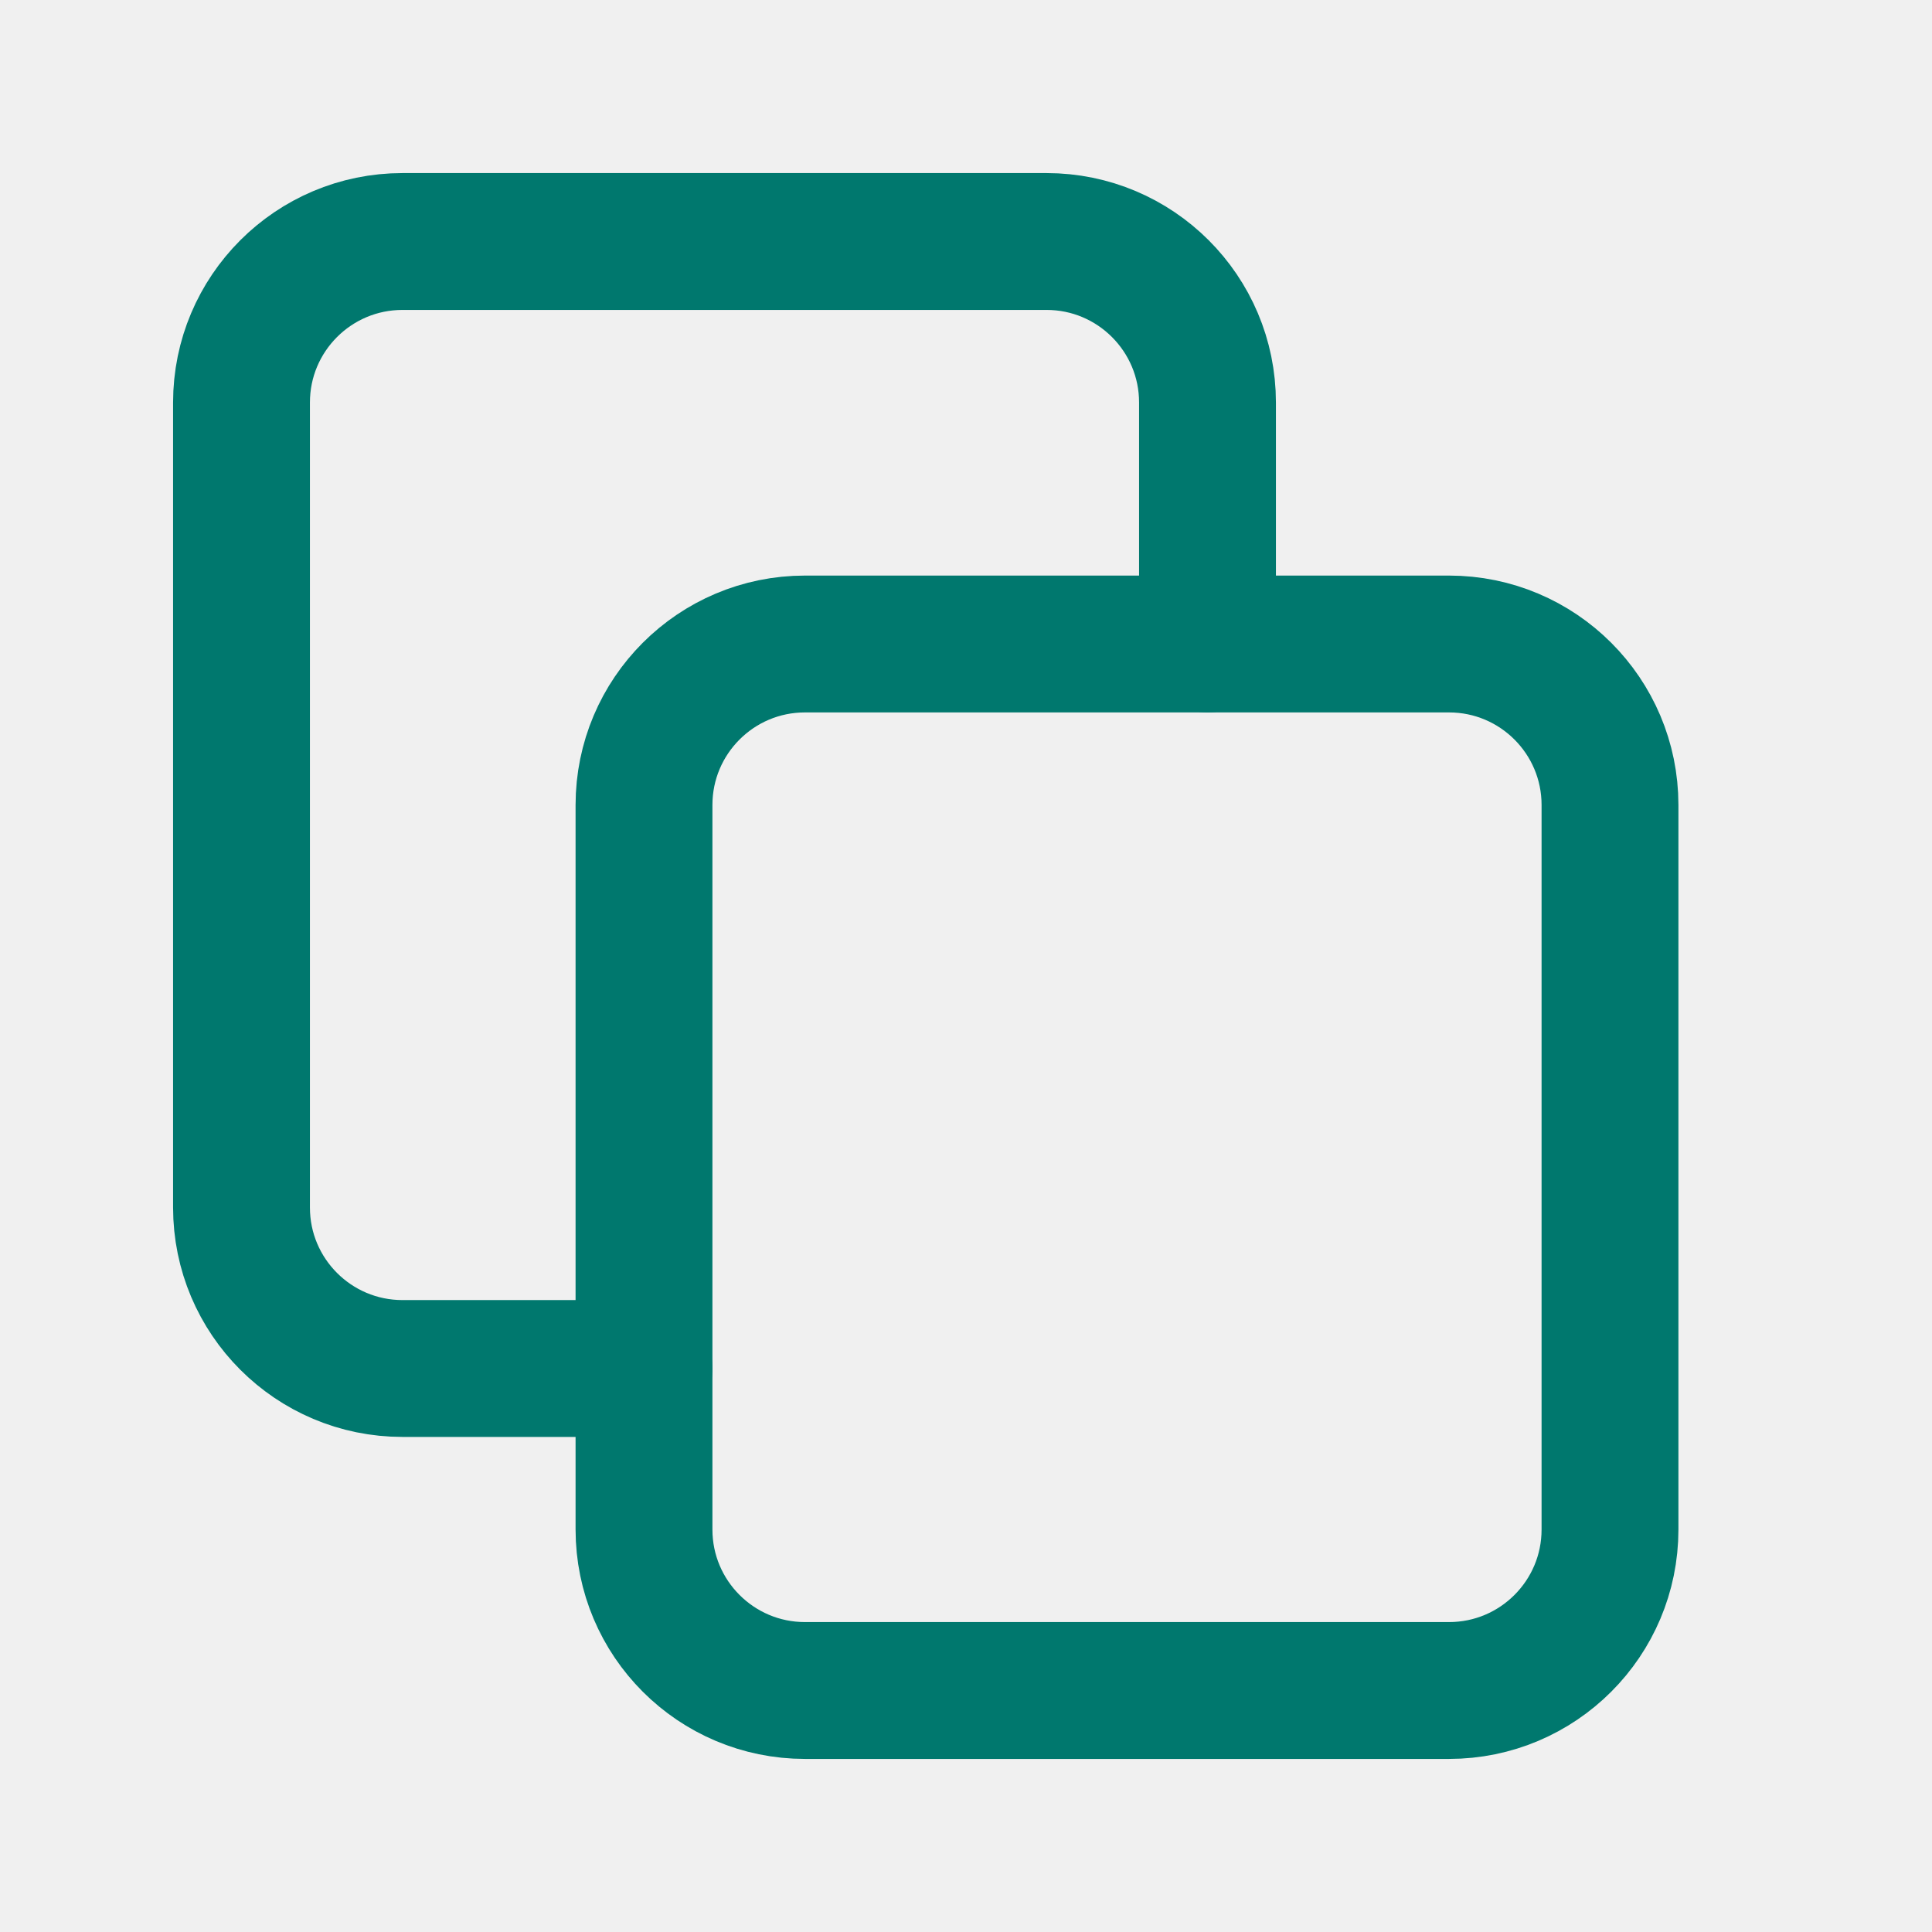
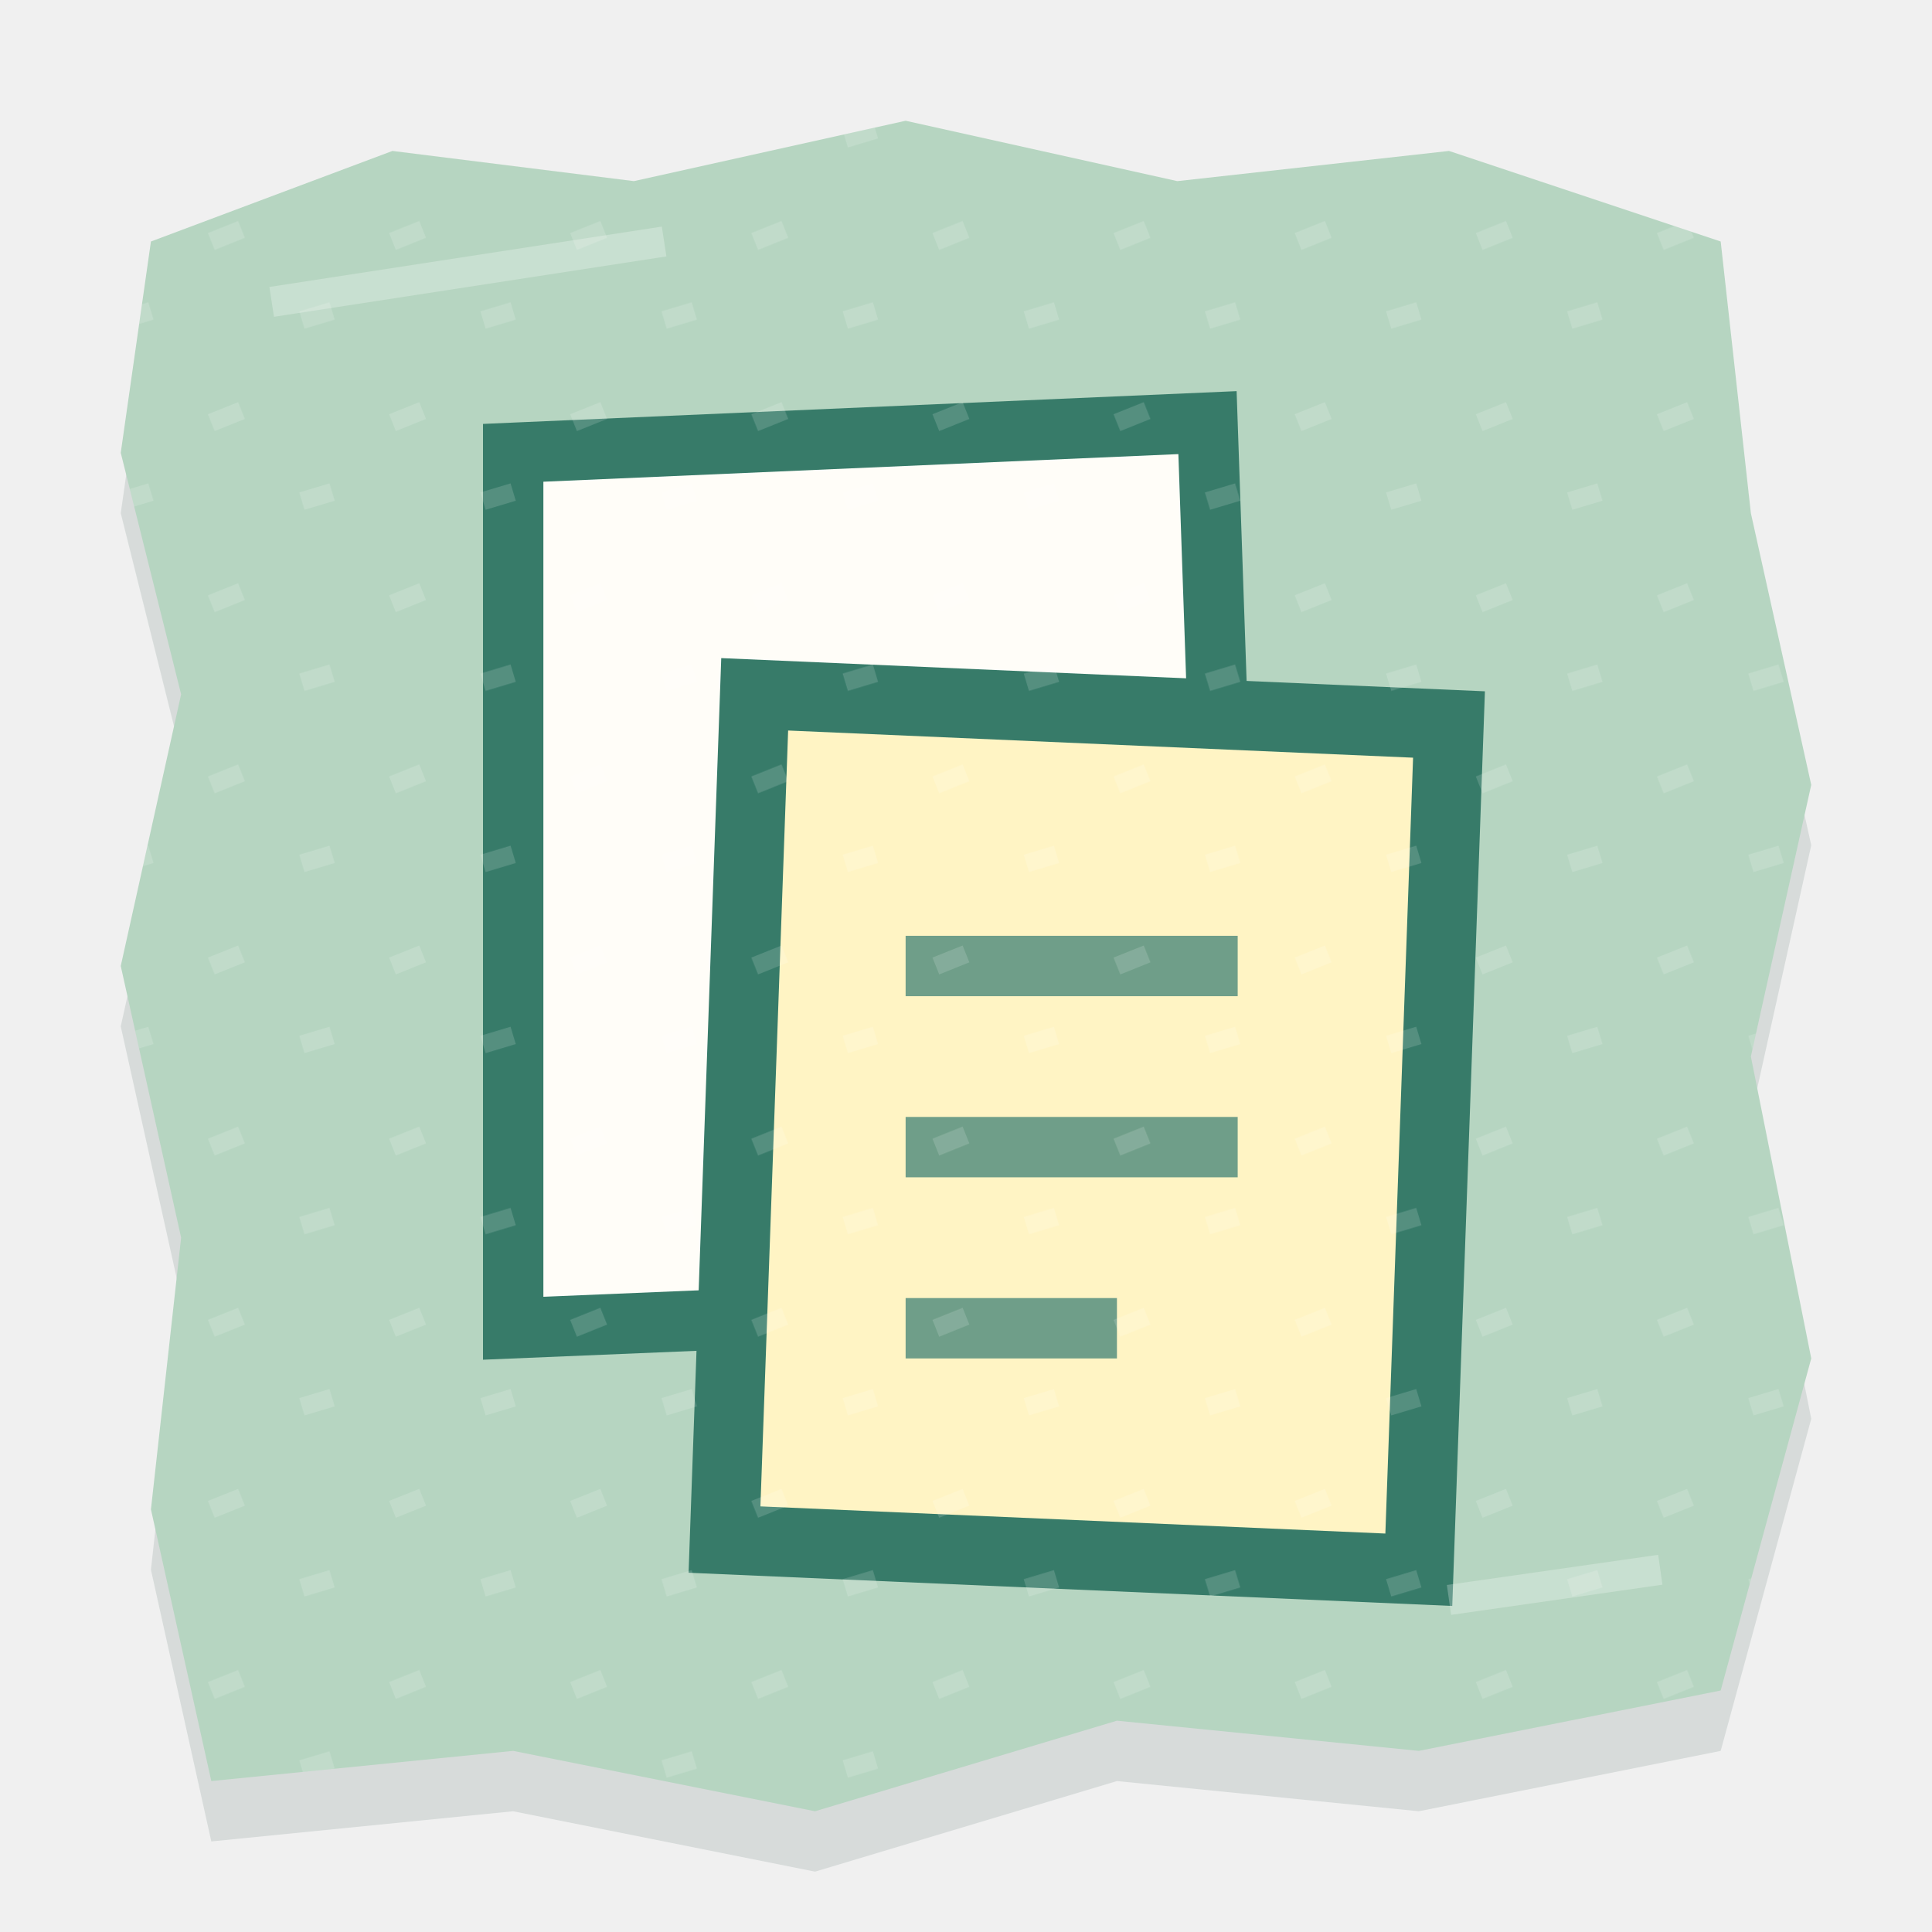
- <svg xmlns="http://www.w3.org/2000/svg" viewBox="0 0 24 24" fill="none" stroke="#00786e" stroke-width="1.7" stroke-linecap="round" stroke-linejoin="round">
-   <rect x="8" y="8" width="12" height="13" rx="2" />
-   <path d="M15 8V5a2 2 0 0 0-2-2H5a2 2 0 0 0-2 2v10a2 2 0 0 0 2 2h3" />
+ <svg xmlns="http://www.w3.org/2000/svg" viewBox="0 0 64 64" role="img">
+   <defs>
+     <clipPath id="paper">
+       <polygon points="5,8 13,5 21,6 30,4 39,6 48,5 57,8 58,17 60,26 58,35 60,45 57,56 47,58 37,57 27,60 17,58 7,59 5,50 6,41 4,32 6,23 4,15" />
+     </clipPath>
+     <pattern id="grain" width="6" height="6" patternUnits="userSpaceOnUse">
+       <path d="m1 2 1-.4m2 3 1-.3" stroke="#fff" stroke-opacity=".15" stroke-width=".6" />
+     </pattern>
+   </defs>
+   <polygon points="5,8 13,5 21,6 30,4 39,6 48,5 57,8 58,17 60,26 58,35 60,45 57,56 47,58 37,57 27,60 17,58 7,59 5,50 6,41 4,32 6,23 4,15" fill="#173F36" opacity=".12" transform="translate(0 2)" />
+   <polygon points="5,8 13,5 21,6 30,4 39,6 48,5 57,8 58,17 60,26 58,35 60,45 57,56 47,58 37,57 27,60 17,58 7,59 5,50 6,41 4,32 6,23 4,15" fill="#B6D5C1" />
+   <path d="m17 15 23-1 1 29-24 1Z" fill="#fffdf8" stroke="#377B69" stroke-width="2" />
+   <path d="m25 23 23 1-1 28-23-1Z" fill="#FFF4C4" stroke="#377B69" stroke-width="2.3" />
+   <path d="M30 32h11m-11 6h11m-11 6h7" stroke="#6F9E89" stroke-width="2" />
+   <polygon points="5,8 13,5 21,6 30,4 39,6 48,5 57,8 58,17 60,26 58,35 60,45 57,56 47,58 37,57 27,60 17,58 7,59 5,50 6,41 4,32 6,23 4,15" fill="url(#grain)" />
+   <path d="m9 10 13-2m26 45 7-1" stroke="#fff" stroke-opacity=".25" stroke-width="1" />
</svg>
